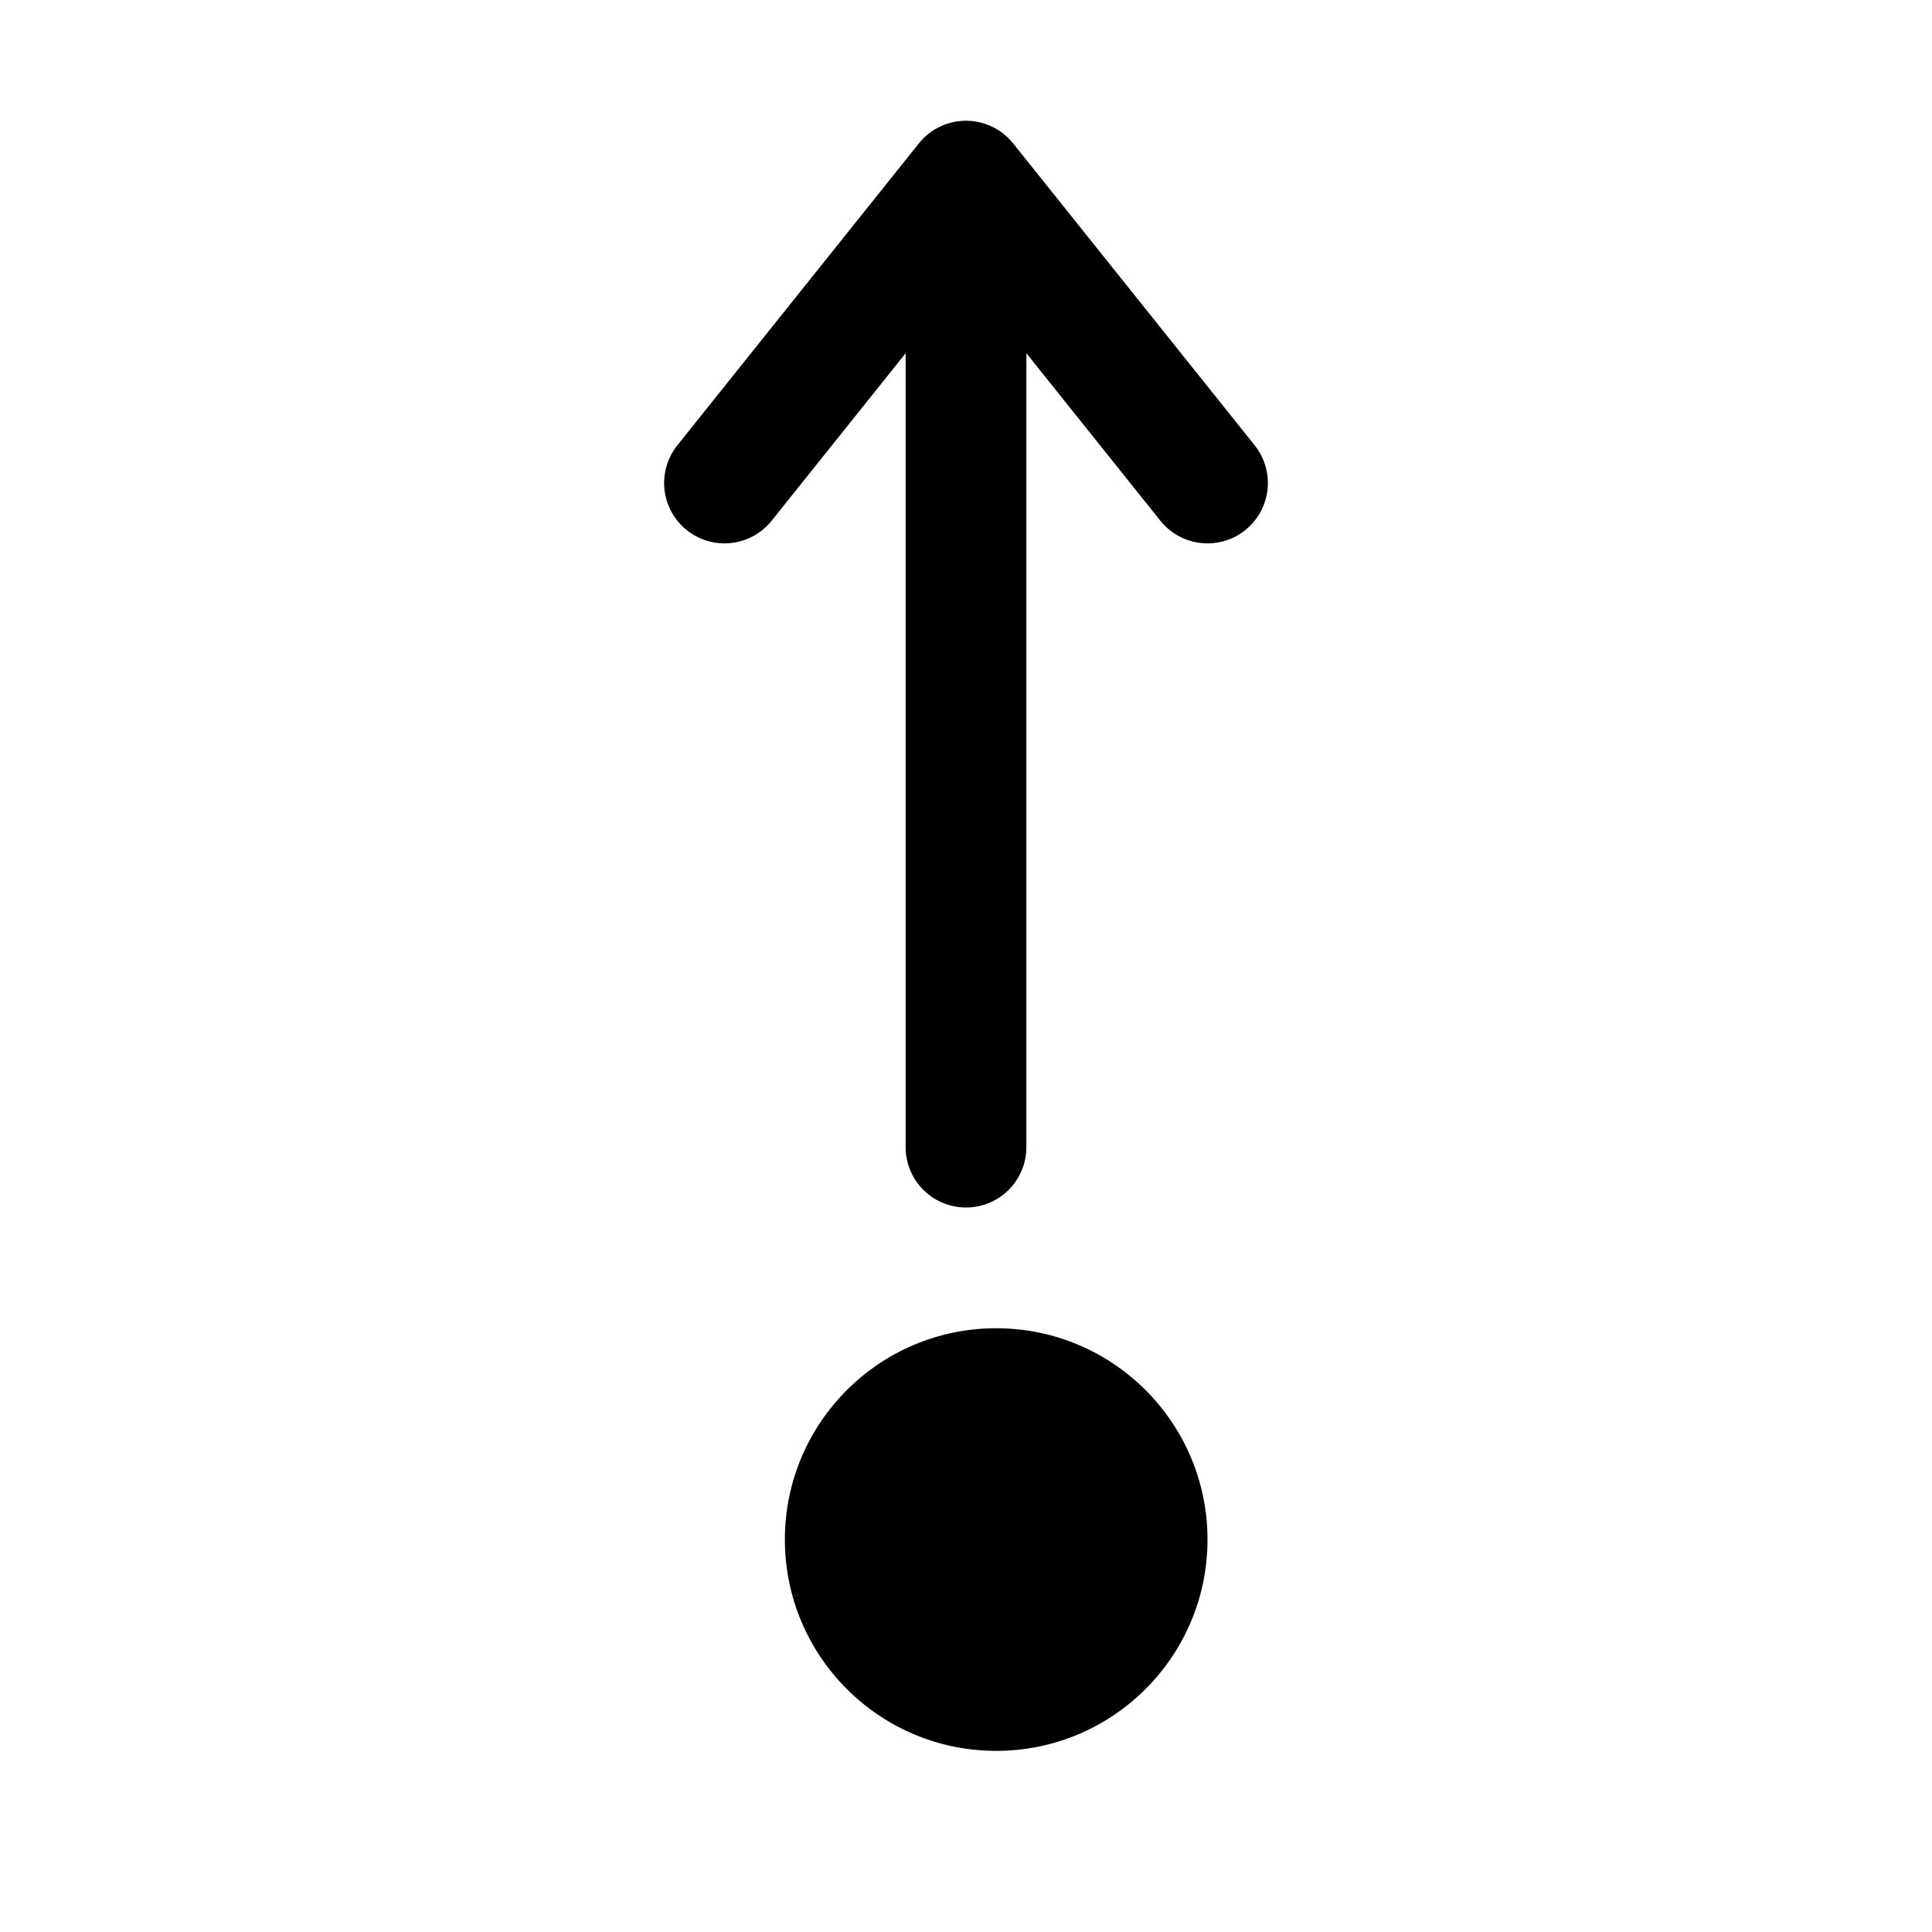
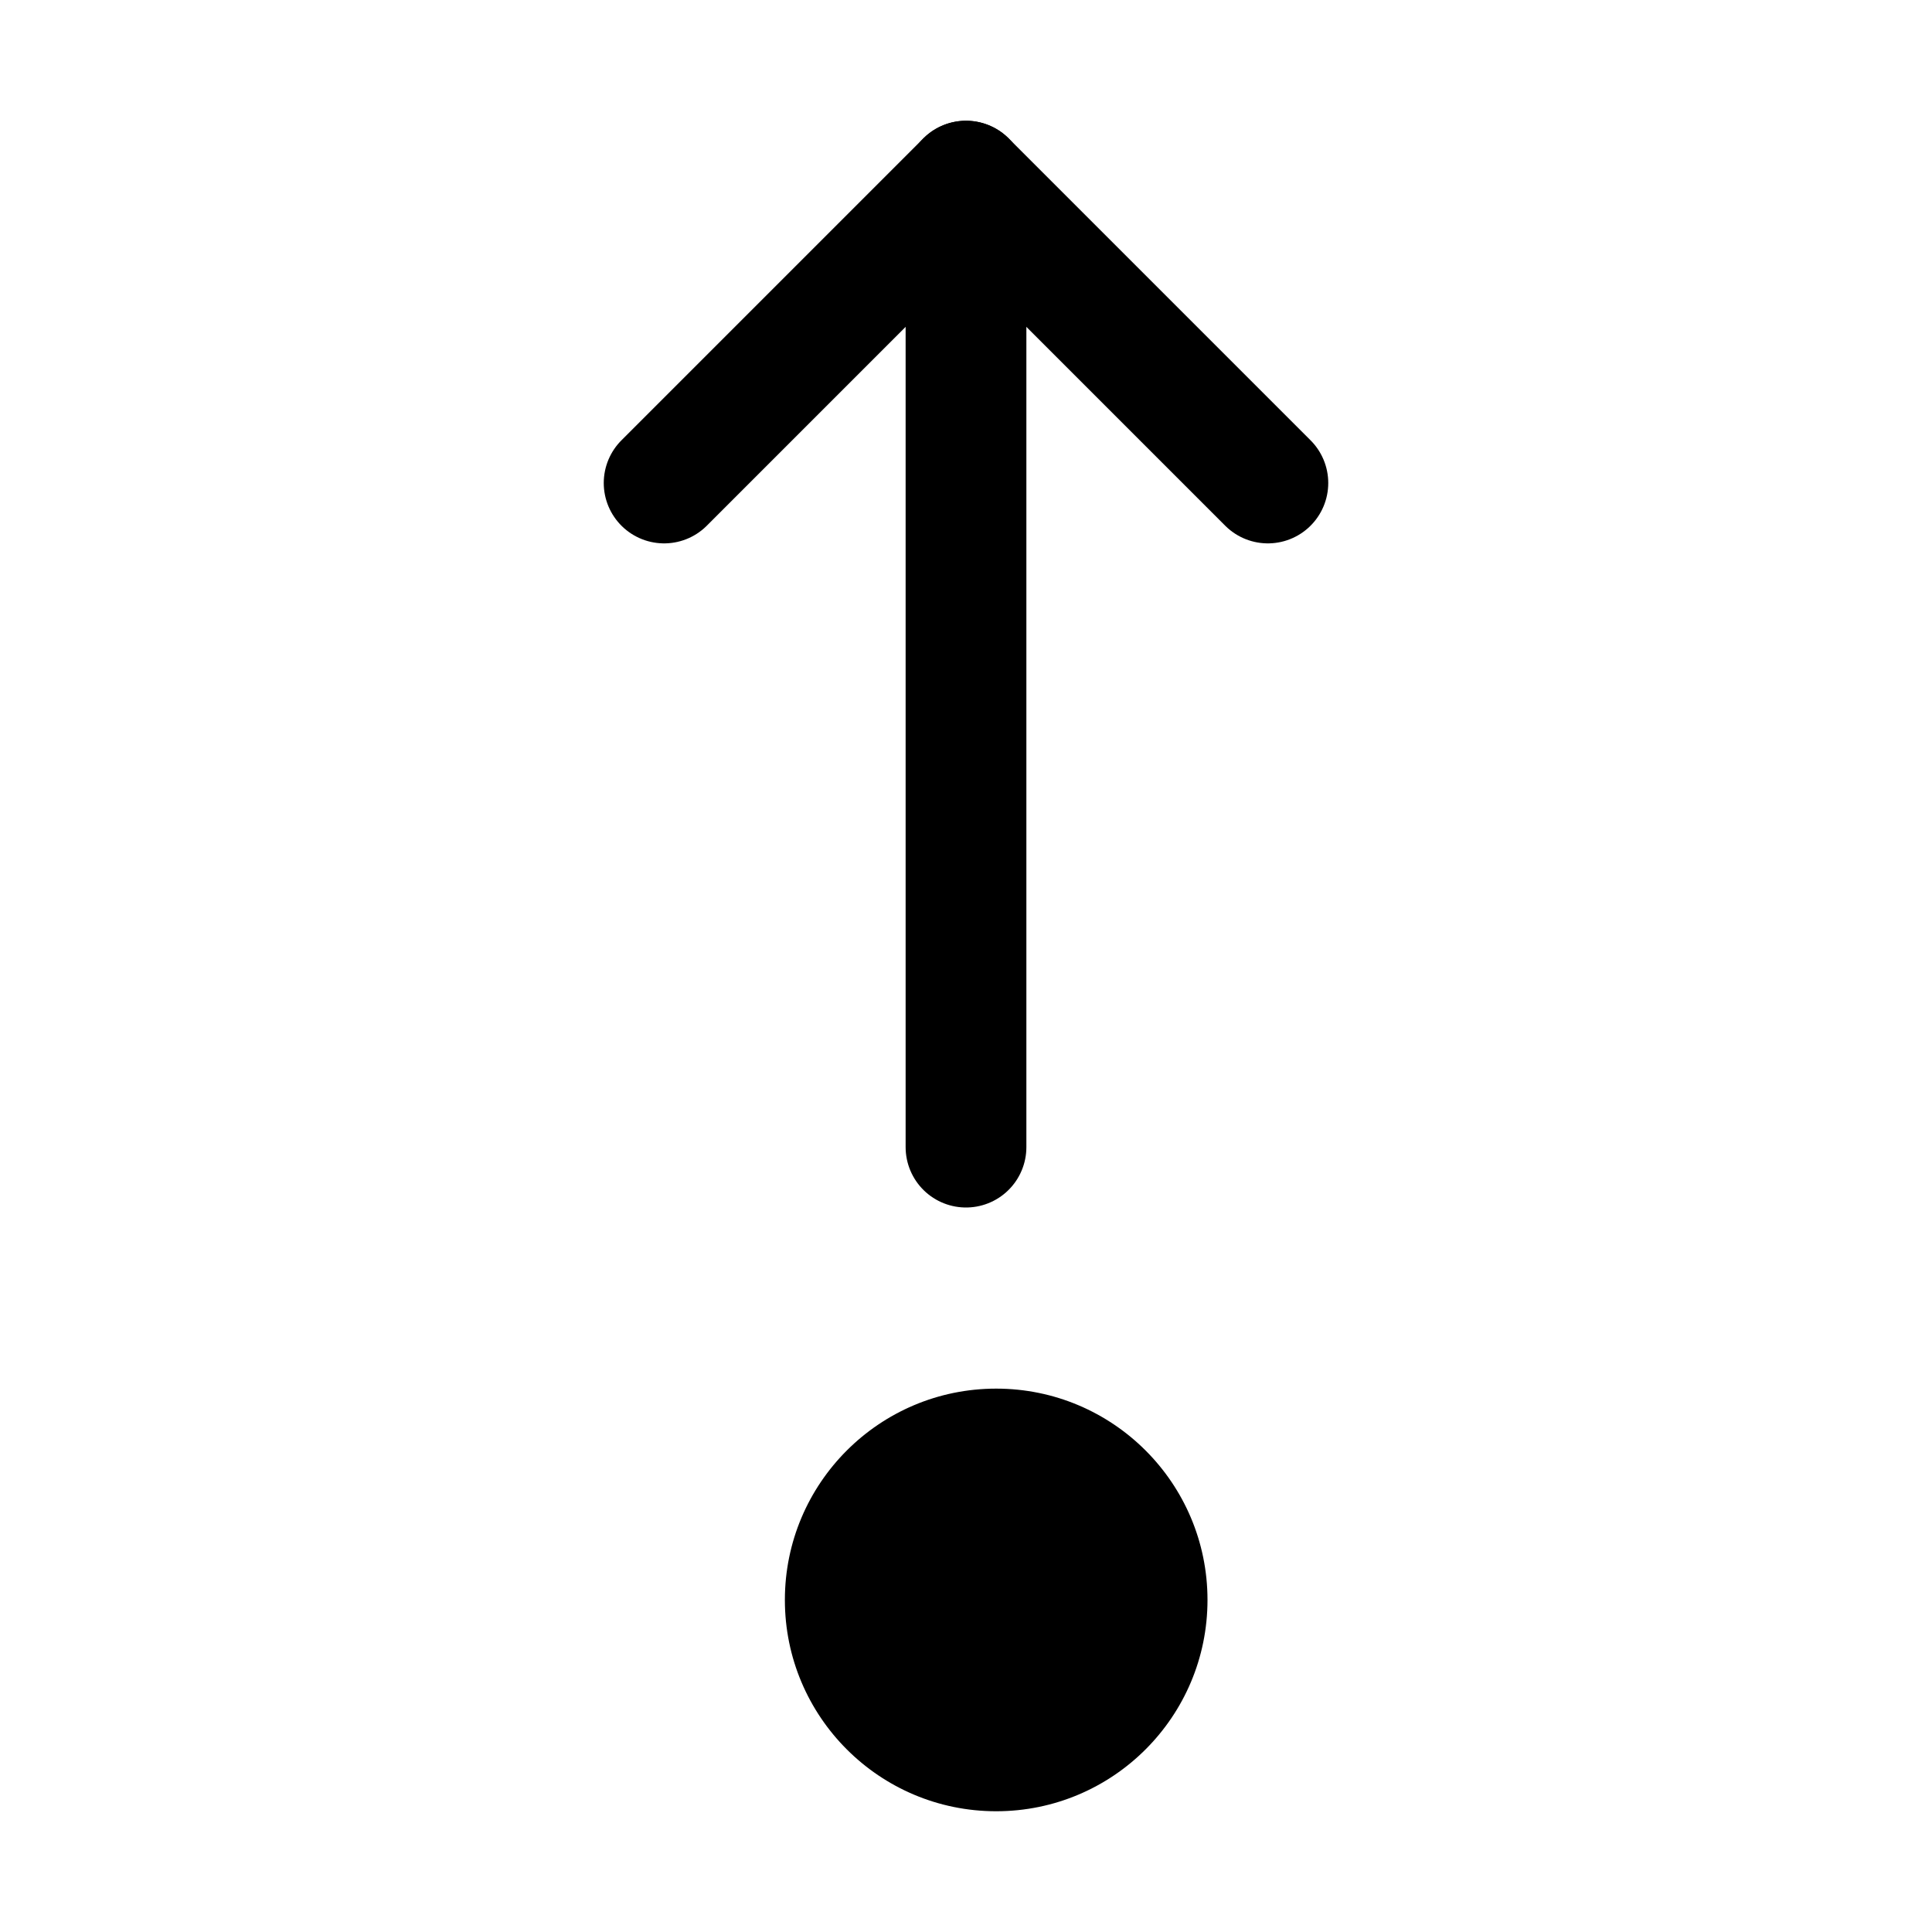
<svg xmlns="http://www.w3.org/2000/svg" width="32" height="32" viewBox="0 0 32 32" fill="none" stroke-width="2" stroke-linecap="round" stroke-linejoin="round">
-   <path d="M16 19L16 4" stroke="currentColor" />
-   <path d="M12 8L16 3L20 8" stroke="currentColor" />
-   <circle cx="16.5" cy="25.5" r="3.5" fill="currentColor" />
+   <path d="M16 19L16 3" stroke="currentColor" />
+   <path d="M11 8L16 3L21 8" stroke="currentColor" />
+   <circle cx="16.5" cy="26.5" r="3.5" fill="currentColor" />
</svg>
